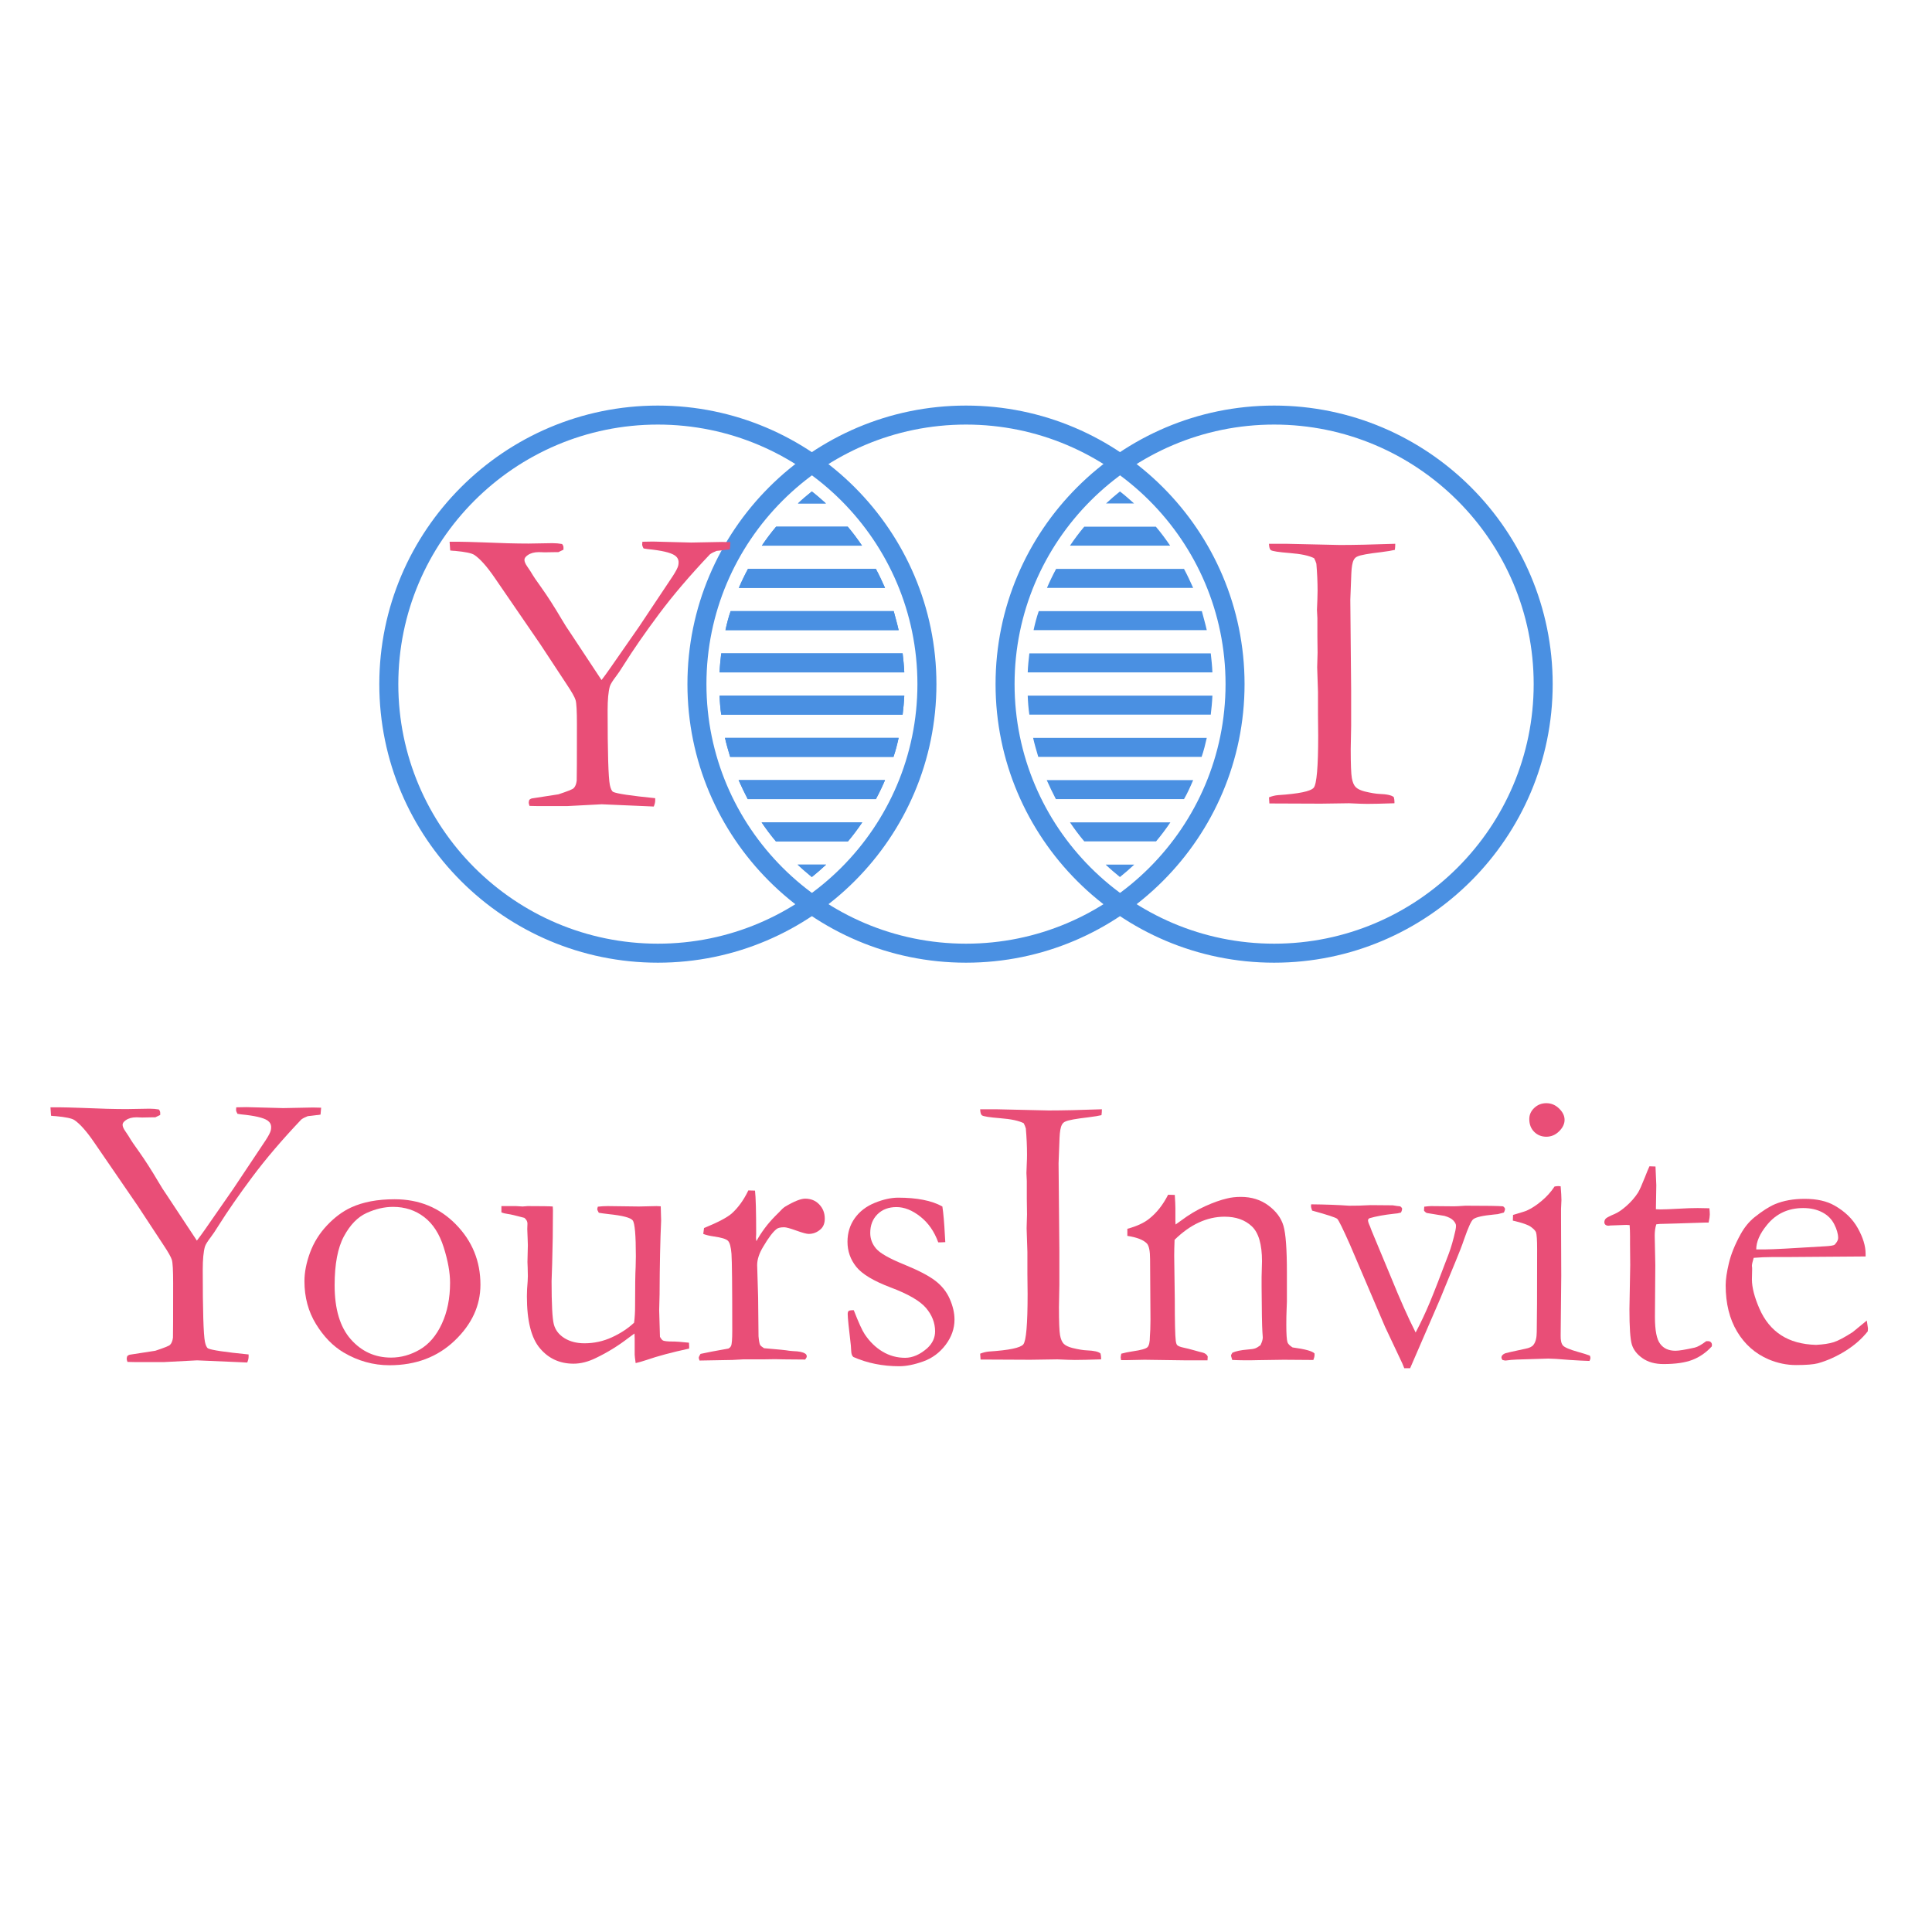
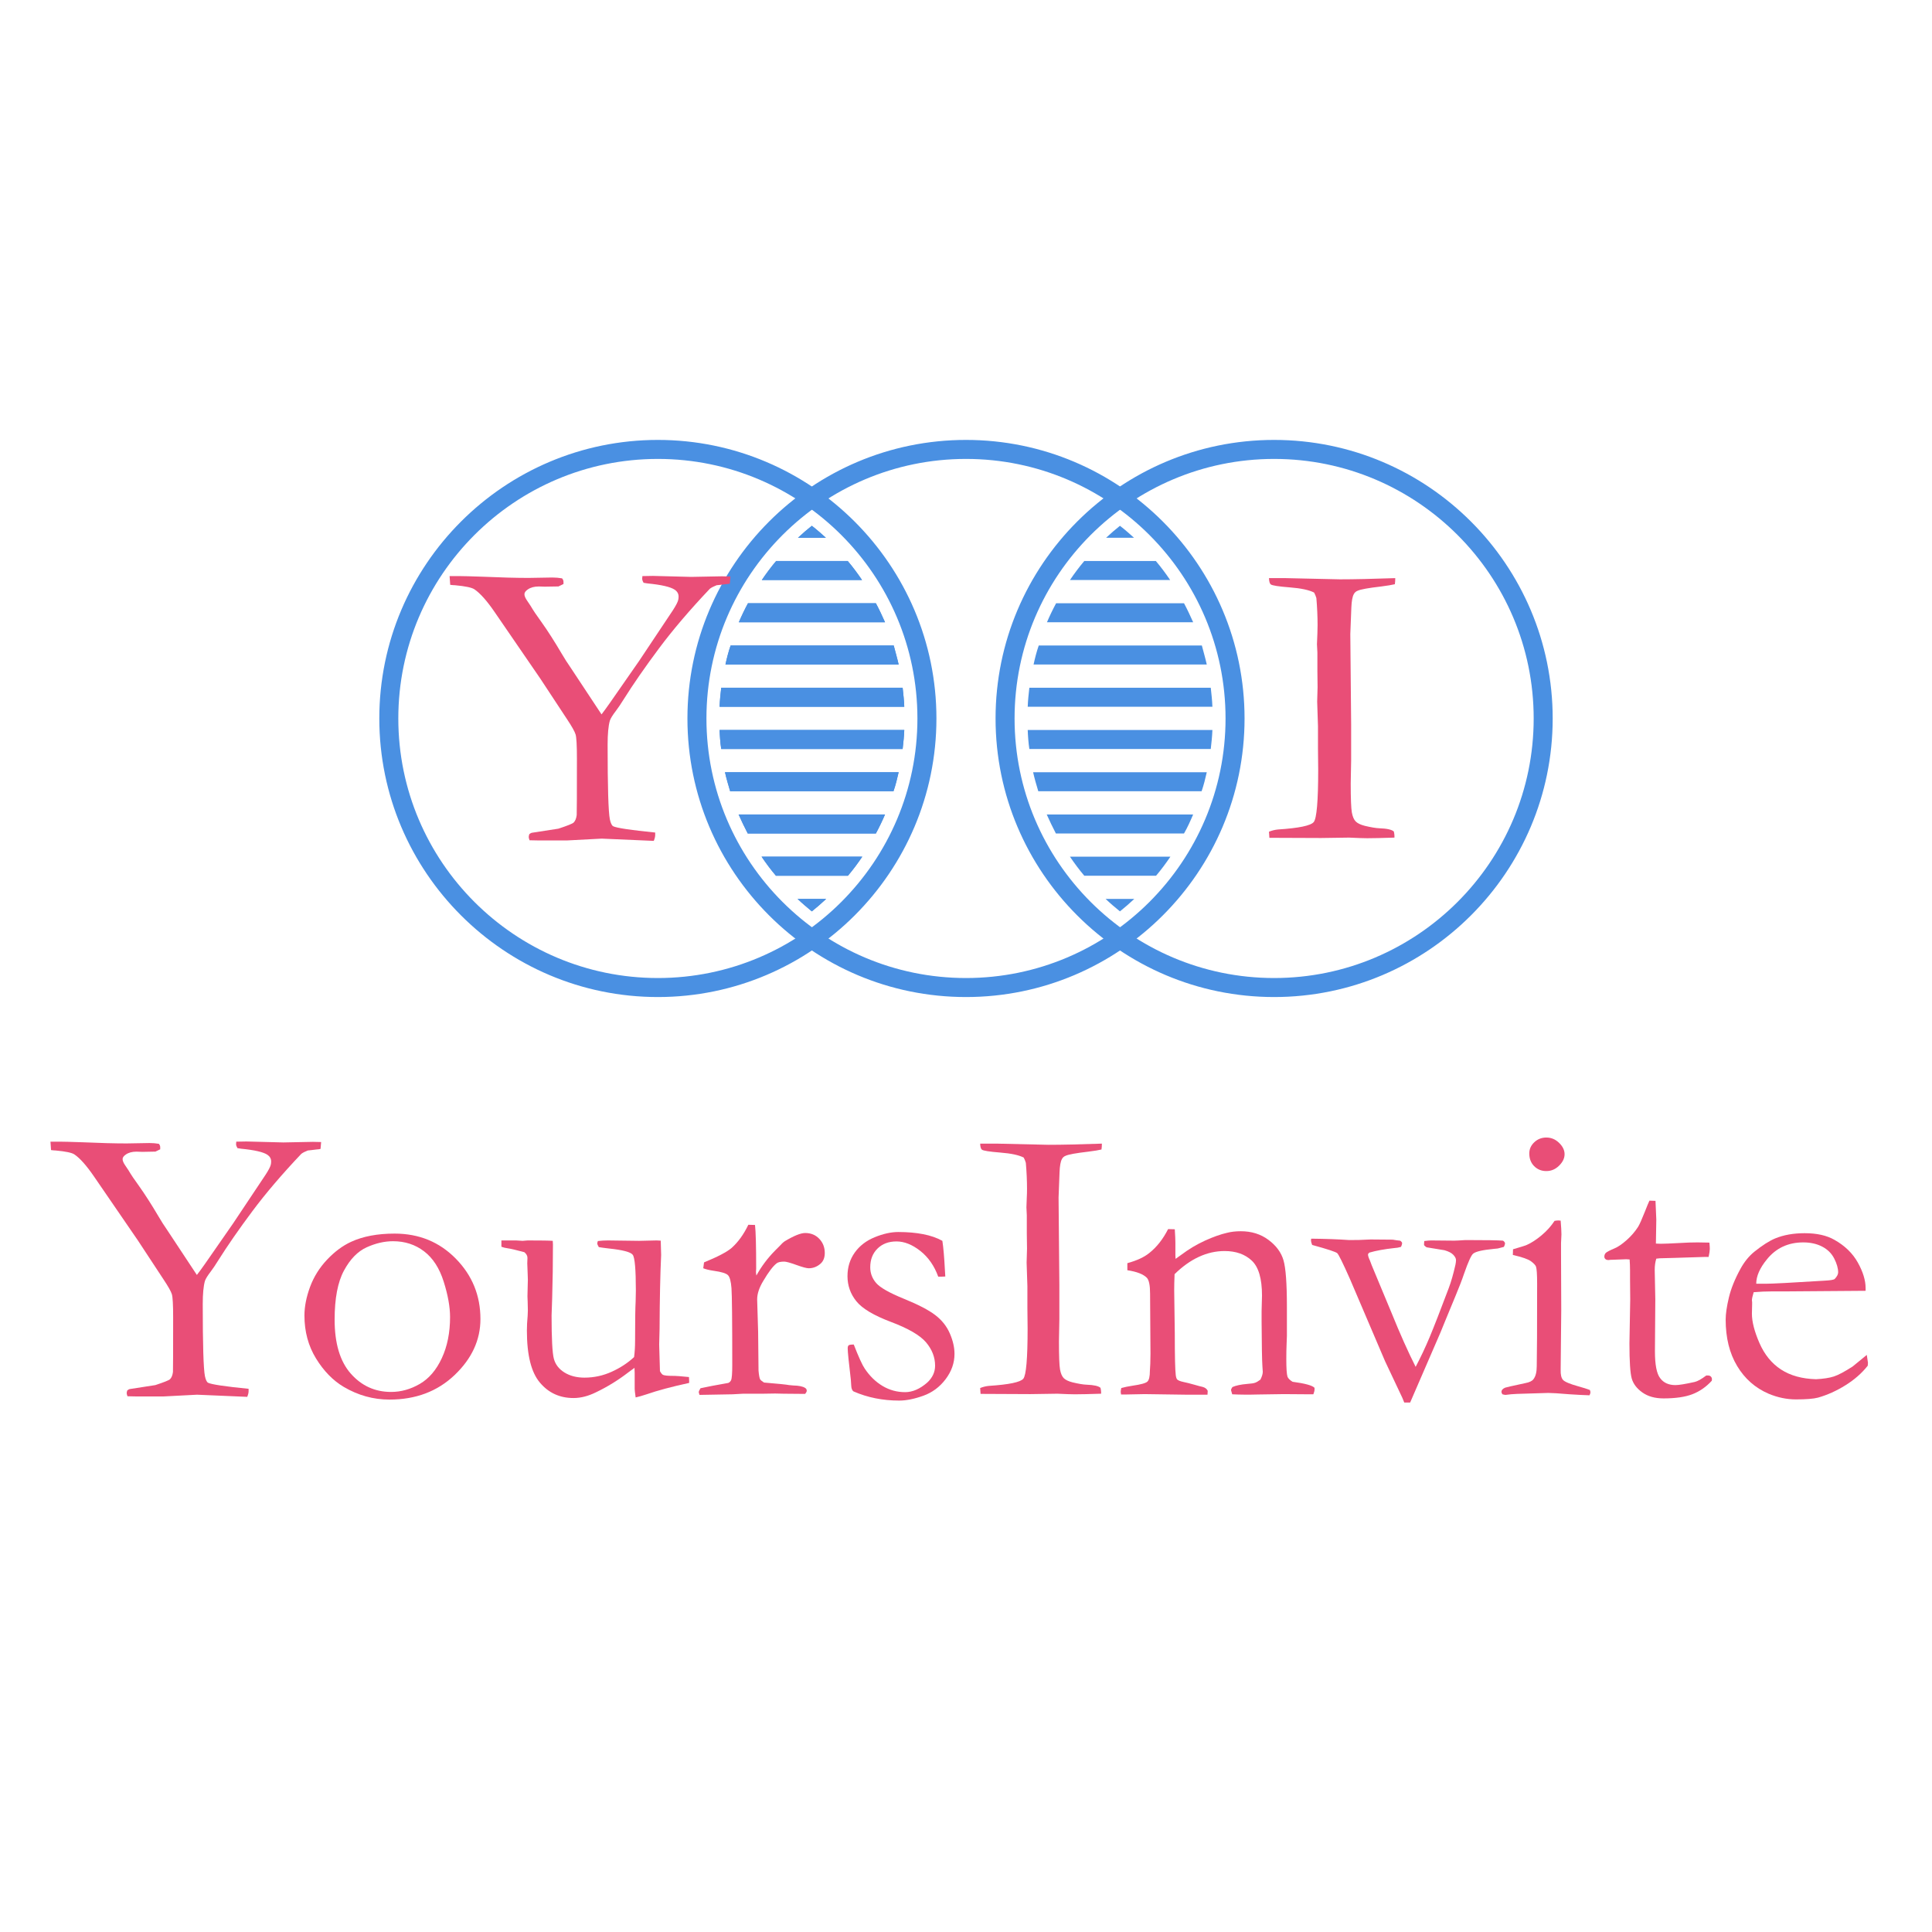
- <svg xmlns="http://www.w3.org/2000/svg" width="1500" zoomAndPan="magnify" viewBox="0 0 1125 1125" height="1500" preserveAspectRatio="xMidYMid meet" version="1.0">
+ <svg xmlns="http://www.w3.org/2000/svg" width="1500" zoomAndPan="magnify" viewBox="0 230 1125 625" height="1500" preserveAspectRatio="xMidYMid meet" version="1.0">
  <defs>
    <g />
    <clipPath id="6a268affbf">
      <rect x="0" width="1068" y="0" height="264" />
    </clipPath>
    <clipPath id="88f04b4e47">
      <path d="M 220 236.164 L 546 236.164 L 546 560.914 L 220 560.914 Z M 220 236.164 " clip-rule="nonzero" />
    </clipPath>
    <clipPath id="bf0db802cf">
      <path d="M 400 236.164 L 725 236.164 L 725 560.914 L 400 560.914 Z M 400 236.164 " clip-rule="nonzero" />
    </clipPath>
    <clipPath id="8ca9c9dba3">
      <path d="M 579 236.164 L 904.75 236.164 L 904.75 560.914 L 579 560.914 Z M 579 236.164 " clip-rule="nonzero" />
    </clipPath>
    <clipPath id="db5e3c3790">
      <rect x="0" width="89" y="0" height="274" />
    </clipPath>
    <clipPath id="5e7daecc7e">
      <path d="M 0.121 54 L 165 54 L 165 209 L 0.121 209 Z M 0.121 54 " clip-rule="nonzero" />
    </clipPath>
    <clipPath id="8f4e99f91e">
      <rect x="0" width="167" y="0" height="274" />
    </clipPath>
  </defs>
  <g transform="matrix(1, 0, 0, 1, 28, 590)">
    <g clip-path="url(#6a268affbf)">
      <g fill="#e94e77" fill-opacity="1">
        <g transform="translate(3.667203, 201.8987)">
          <g>
            <path d="M -2.281 -147.109 L 3.203 -147.109 C 5.172 -147.109 9.504 -146.992 16.203 -146.766 C 26.555 -146.305 35.156 -146.078 42 -146.078 L 55.359 -146.312 C 57.254 -146.312 59.078 -146.16 60.828 -145.859 C 61.359 -145.242 61.625 -144.598 61.625 -143.922 L 61.625 -142.656 L 58.781 -141.297 L 57.516 -141.297 L 51.125 -141.172 L 47.812 -141.297 C 45.227 -141.297 43.141 -140.723 41.547 -139.578 C 40.328 -138.742 39.719 -137.867 39.719 -136.953 C 39.719 -135.961 40.25 -134.707 41.312 -133.188 C 41.695 -132.582 42.305 -131.672 43.141 -130.453 C 44.66 -127.859 46.676 -124.852 49.188 -121.438 C 52.758 -116.414 56.566 -110.477 60.609 -103.625 C 62.203 -100.883 63.875 -98.258 65.625 -95.75 L 82.969 -69.5 C 84.113 -70.945 85.676 -73.078 87.656 -75.891 L 104.078 -99.516 L 123.031 -127.938 C 124.707 -130.52 125.695 -132.422 126 -133.641 C 126.145 -134.254 126.219 -134.898 126.219 -135.578 C 126.219 -137.18 125.5 -138.477 124.062 -139.469 C 121.695 -141.062 116.598 -142.238 108.766 -143 C 108.234 -143.07 107.508 -143.188 106.594 -143.344 C 106.062 -144.258 105.797 -145.02 105.797 -145.625 C 105.797 -146.082 105.832 -146.578 105.906 -147.109 L 111.844 -147.219 L 133.297 -146.656 L 150.531 -147 C 150.988 -147 152.586 -146.961 155.328 -146.891 L 154.984 -142.891 C 154.453 -142.734 153.613 -142.617 152.469 -142.547 L 149.734 -142.203 C 149.273 -142.129 148.551 -142.051 147.562 -141.969 C 145.969 -141.363 144.711 -140.719 143.797 -140.031 C 132.617 -128.238 123.109 -117.094 115.266 -106.594 C 107.43 -96.094 100.812 -86.547 95.406 -77.953 C 93.656 -75.141 92.25 -73.047 91.188 -71.672 C 89.207 -69.086 88.031 -67.188 87.656 -65.969 C 86.812 -63 86.391 -58.508 86.391 -52.5 C 86.391 -28.832 86.812 -14.867 87.656 -10.609 C 88.102 -8.484 88.707 -7.191 89.469 -6.734 C 91.445 -5.742 99.32 -4.566 113.094 -3.203 L 113.094 -1.828 C 113.094 -0.91 112.828 0.191 112.297 1.484 L 83.078 0.234 L 63.562 1.25 L 47.594 1.25 C 46.07 1.25 44.395 1.211 42.562 1.141 C 42.258 0.305 42.109 -0.301 42.109 -0.688 C 42.109 -1.062 42.223 -1.594 42.453 -2.281 C 42.984 -2.738 43.516 -3.004 44.047 -3.078 L 58.781 -5.359 C 63.875 -7.035 66.723 -8.176 67.328 -8.781 C 68.242 -9.695 68.816 -11.109 69.047 -13.016 C 69.117 -14.379 69.156 -24.953 69.156 -44.734 C 69.156 -52.117 68.906 -56.629 68.406 -58.266 C 67.914 -59.898 66.301 -62.77 63.562 -66.875 L 48.625 -89.594 L 23.172 -126.688 C 18.754 -133.156 14.91 -137.488 11.641 -139.688 C 10.191 -140.676 6.578 -141.438 0.797 -141.969 C 0.191 -141.969 -0.719 -142.047 -1.938 -142.203 Z M -2.281 -147.109 " />
          </g>
        </g>
      </g>
      <g fill="#e94e77" fill-opacity="1">
        <g transform="translate(140.9478, 201.8987)">
          <g>
            <path d="M 8.328 -45.875 C 8.328 -51.051 9.41 -56.586 11.578 -62.484 C 13.754 -68.379 17.047 -73.664 21.453 -78.344 C 25.867 -83.031 30.551 -86.516 35.5 -88.797 C 42.414 -91.984 50.859 -93.578 60.828 -93.578 C 75.055 -93.578 86.941 -88.707 96.484 -78.969 C 106.035 -69.238 110.812 -57.523 110.812 -43.828 C 110.812 -31.648 105.805 -20.785 95.797 -11.234 C 85.797 -1.691 73.148 3.078 57.859 3.078 C 48.43 3.078 39.531 0.602 31.156 -4.344 C 24.914 -8.062 19.551 -13.57 15.062 -20.875 C 10.57 -28.188 8.328 -36.52 8.328 -45.875 Z M 58.781 -1.375 C 64.562 -1.375 70.133 -2.93 75.5 -6.047 C 80.863 -9.172 85.141 -14.176 88.328 -21.062 C 91.523 -27.945 93.125 -35.914 93.125 -44.969 C 93.125 -50.906 91.883 -57.789 89.406 -65.625 C 86.938 -73.457 83.133 -79.332 78 -83.25 C 72.863 -87.176 66.836 -89.141 59.922 -89.141 C 54.898 -89.141 49.781 -87.957 44.562 -85.594 C 39.352 -83.238 34.941 -78.711 31.328 -72.016 C 27.711 -65.316 25.906 -55.805 25.906 -43.484 C 25.906 -29.641 29.039 -19.16 35.312 -12.047 C 41.594 -4.93 49.414 -1.375 58.781 -1.375 Z M 58.781 -1.375 " />
          </g>
        </g>
      </g>
      <g fill="#e94e77" fill-opacity="1">
        <g transform="translate(260.1992, 201.8987)">
          <g>
            <path d="M 3.766 -89.594 L 12.328 -89.594 L 16.094 -89.359 L 19.062 -89.594 C 26.895 -89.594 31.766 -89.516 33.672 -89.359 L 33.781 -87.188 C 33.781 -76.469 33.629 -66.082 33.328 -56.031 C 33.098 -50.102 32.984 -46.719 32.984 -45.875 C 32.984 -32.488 33.422 -24.117 34.297 -20.766 C 35.172 -17.422 37.223 -14.738 40.453 -12.719 C 43.691 -10.707 47.594 -9.703 52.156 -9.703 C 57.707 -9.703 63.016 -10.859 68.078 -13.172 C 73.141 -15.492 77.457 -18.332 81.031 -21.688 C 81.414 -24.57 81.609 -27.766 81.609 -31.266 C 81.609 -42.609 81.719 -50.254 81.938 -54.203 C 82.02 -56.566 82.062 -58.625 82.062 -60.375 C 82.062 -72.695 81.453 -79.656 80.234 -81.25 C 79.016 -82.852 74.375 -84.07 66.312 -84.906 C 63.645 -85.219 61.703 -85.484 60.484 -85.703 C 59.879 -86.691 59.578 -87.457 59.578 -88 L 59.922 -89.25 C 61.898 -89.477 63.836 -89.594 65.734 -89.594 L 83.891 -89.359 C 90.348 -89.516 93.77 -89.594 94.156 -89.594 C 94.988 -89.594 95.785 -89.551 96.547 -89.469 L 96.781 -81.141 C 96.25 -69.578 95.945 -55.273 95.875 -38.234 L 95.641 -28.984 L 96.094 -13.469 C 96.781 -12.25 97.391 -11.523 97.922 -11.297 C 98.836 -10.922 100.703 -10.734 103.516 -10.734 L 104.547 -10.734 C 105.535 -10.734 108.348 -10.504 112.984 -10.047 C 113.055 -9.055 113.094 -8.332 113.094 -7.875 L 113.094 -6.625 C 102.906 -4.414 94.648 -2.207 88.328 0 C 85.816 0.832 83.688 1.441 81.938 1.828 C 81.562 -0.836 81.375 -2.473 81.375 -3.078 L 81.375 -12.328 C 81.375 -12.703 81.336 -13.727 81.266 -15.406 C 80.273 -14.719 79.129 -13.879 77.828 -12.891 C 71.816 -8.254 65.469 -4.336 58.781 -1.141 C 54.289 1.066 49.953 2.172 45.766 2.172 C 37.773 2.172 31.27 -0.797 26.25 -6.734 C 21.156 -12.672 18.609 -22.789 18.609 -37.094 C 18.609 -37.852 18.645 -39.223 18.719 -41.203 C 19.02 -44.848 19.172 -47.395 19.172 -48.844 C 19.172 -49.375 19.133 -51.051 19.062 -53.875 C 18.977 -55.082 18.938 -56.145 18.938 -57.062 C 18.938 -57.75 18.973 -59.289 19.047 -61.688 C 19.129 -64.082 19.172 -65.773 19.172 -66.766 C 19.172 -68.055 19.133 -69.195 19.062 -70.188 L 18.828 -76.234 L 18.938 -79.438 C 18.938 -80.656 18.332 -81.758 17.125 -82.75 C 12.32 -84.039 9.18 -84.781 7.703 -84.969 C 6.223 -85.156 4.91 -85.477 3.766 -85.938 Z M 3.766 -89.594 " />
          </g>
        </g>
      </g>
      <g fill="#e94e77" fill-opacity="1">
        <g transform="translate(374.6577, 201.8987)">
          <g>
            <path d="M 4.672 0.344 L 4.219 -1.141 C 4.219 -1.672 4.562 -2.469 5.25 -3.531 L 11.984 -4.906 L 21.453 -6.625 C 22.211 -7 22.742 -7.531 23.047 -8.219 C 23.504 -9.207 23.734 -12.133 23.734 -17 C 23.734 -42.875 23.582 -57.805 23.281 -61.797 C 22.977 -65.797 22.289 -68.328 21.219 -69.391 C 20.156 -70.453 17.422 -71.289 13.016 -71.906 C 10.422 -72.281 8.363 -72.773 6.844 -73.391 L 7.297 -76.812 C 15.285 -80.082 20.648 -82.895 23.391 -85.25 C 27.203 -88.676 30.438 -93.164 33.094 -98.719 L 36.984 -98.609 C 37.43 -94.805 37.656 -86.359 37.656 -73.266 L 37.547 -71.328 C 37.547 -70.867 37.625 -70.145 37.781 -69.156 C 40.664 -74.406 44.281 -79.238 48.625 -83.656 L 51.25 -86.281 C 52.312 -87.5 53.336 -88.453 54.328 -89.141 C 59.648 -92.328 63.602 -93.922 66.188 -93.922 C 69.539 -93.922 72.281 -92.797 74.406 -90.547 C 76.539 -88.305 77.609 -85.551 77.609 -82.281 C 77.609 -79.695 76.848 -77.68 75.328 -76.234 C 73.273 -74.336 70.914 -73.391 68.25 -73.391 C 67.031 -73.391 64.629 -74.035 61.047 -75.328 C 57.473 -76.617 55.117 -77.266 53.984 -77.266 C 51.848 -77.266 50.363 -76.922 49.531 -76.234 C 47.406 -74.566 44.816 -71.145 41.766 -65.969 C 39.41 -62.082 38.234 -58.504 38.234 -55.234 L 38.797 -36.406 L 39.031 -13.812 C 39.258 -11.219 39.562 -9.539 39.938 -8.781 C 40.25 -8.25 41.016 -7.602 42.234 -6.844 C 50.441 -6.164 55.305 -5.672 56.828 -5.359 C 57.898 -5.285 58.703 -5.211 59.234 -5.141 C 62.504 -5.055 64.785 -4.598 66.078 -3.766 C 66.766 -3.391 67.109 -2.816 67.109 -2.047 C 67.109 -1.598 66.801 -0.992 66.188 -0.234 L 53.531 -0.344 L 48.734 -0.453 L 41.766 -0.344 L 30.125 -0.344 L 23.859 0 Z M 4.672 0.344 " />
          </g>
        </g>
      </g>
      <g fill="#e94e77" fill-opacity="1">
        <g transform="translate(452.5991, 201.8987)">
          <g>
            <path d="M 16.547 -28.984 C 19.359 -21.754 21.488 -17.078 22.938 -14.953 C 25.832 -10.617 29.297 -7.25 33.328 -4.844 C 37.359 -2.445 41.734 -1.25 46.453 -1.25 C 50.785 -1.25 55.082 -3.113 59.344 -6.844 C 62.383 -9.664 63.906 -12.938 63.906 -16.656 C 63.906 -21.602 62.117 -26.172 58.547 -30.359 C 54.973 -34.461 48.18 -38.395 38.172 -42.156 C 28.172 -45.926 21.457 -49.941 18.031 -54.203 C 14.602 -58.473 12.891 -63.344 12.891 -68.812 C 12.891 -73.988 14.297 -78.555 17.109 -82.516 C 19.93 -86.473 23.812 -89.457 28.75 -91.469 C 33.695 -93.488 38.266 -94.5 42.453 -94.5 C 47.859 -94.5 52.707 -94.078 57 -93.234 C 61.301 -92.398 65.016 -91.109 68.141 -89.359 C 68.742 -85.484 69.238 -79.781 69.625 -72.25 L 69.844 -68.594 C 68.852 -68.52 68.016 -68.484 67.328 -68.484 L 65.734 -68.484 C 63.453 -74.797 59.973 -79.797 55.297 -83.484 C 50.617 -87.172 45.992 -89.016 41.422 -89.016 C 36.859 -89.016 33.172 -87.625 30.359 -84.844 C 27.547 -82.07 26.141 -78.441 26.141 -73.953 C 26.141 -70.523 27.281 -67.484 29.562 -64.828 C 31.844 -62.16 37.188 -59.113 45.594 -55.688 C 54 -52.27 60.125 -49.094 63.969 -46.156 C 67.812 -43.227 70.645 -39.672 72.469 -35.484 C 74.289 -31.305 75.203 -27.316 75.203 -23.516 C 75.203 -18.266 73.473 -13.352 70.016 -8.781 C 66.555 -4.219 62.219 -1.004 57 0.859 C 51.789 2.723 47.133 3.656 43.031 3.656 C 33.363 3.656 24.461 1.863 16.328 -1.719 C 15.555 -2.32 15.133 -3.461 15.062 -5.141 C 15.062 -5.816 14.988 -6.922 14.844 -8.453 C 13.625 -18.723 13.016 -24.805 13.016 -26.703 C 13.016 -27.617 13.203 -28.227 13.578 -28.531 C 13.961 -28.832 14.953 -28.984 16.547 -28.984 Z M 16.547 -28.984 " />
          </g>
        </g>
      </g>
      <g fill="#e94e77" fill-opacity="1">
        <g transform="translate(537.8439, 201.8987)">
          <g>
            <path d="M 4.906 -3.656 C 6.582 -4.332 8.297 -4.75 10.047 -4.906 C 21.68 -5.664 28.336 -7.051 30.016 -9.062 C 31.691 -11.082 32.531 -20.844 32.531 -38.344 L 32.406 -50.328 L 32.406 -62.891 L 31.953 -76.688 L 32.188 -84.797 L 32.062 -93.703 L 32.062 -104.203 L 31.844 -108.875 L 32.062 -114.812 C 32.145 -116.188 32.188 -117.785 32.188 -119.609 C 32.188 -124.398 31.957 -129.457 31.5 -134.781 C 31.195 -135.852 30.781 -136.879 30.25 -137.859 C 27.426 -139.305 22.875 -140.273 16.594 -140.766 C 10.32 -141.266 6.77 -141.82 5.938 -142.438 C 5.32 -142.883 4.977 -144.062 4.906 -145.969 L 14.5 -145.969 L 44.734 -145.281 C 52.492 -145.281 62.844 -145.508 75.781 -145.969 C 75.781 -144.75 75.703 -143.609 75.547 -142.547 C 74.023 -142.16 71.477 -141.742 67.906 -141.297 C 60.676 -140.453 56.266 -139.648 54.672 -138.891 C 53.68 -138.516 52.957 -137.867 52.5 -136.953 C 51.738 -135.586 51.281 -133.039 51.125 -129.312 L 50.562 -114.578 L 51.016 -63.797 L 51.016 -43.719 C 50.859 -37.395 50.781 -33.094 50.781 -30.812 C 50.781 -22.289 50.988 -16.848 51.406 -14.484 C 51.832 -12.129 52.555 -10.438 53.578 -9.406 C 54.609 -8.383 56.301 -7.57 58.656 -6.969 C 62.156 -6.125 64.895 -5.664 66.875 -5.594 C 71.133 -5.438 73.836 -4.828 74.984 -3.766 C 75.211 -2.773 75.328 -1.938 75.328 -1.25 L 75.328 -0.344 C 68.398 -0.113 63.301 0 60.031 0 C 58.125 0 54.738 -0.113 49.875 -0.344 L 34.125 -0.109 L 7.297 -0.234 L 5.141 -0.234 Z M 4.906 -3.656 " />
          </g>
        </g>
      </g>
      <g fill="#e94e77" fill-opacity="1">
        <g transform="translate(620.5781, 201.8987)">
          <g>
            <path d="M 4.344 -3.656 C 6.238 -4.188 8.441 -4.641 10.953 -5.016 C 15.742 -5.703 18.613 -6.5 19.562 -7.406 C 20.52 -8.32 21 -10.422 21 -13.703 L 21.234 -17.797 C 21.305 -19.328 21.344 -21.27 21.344 -23.625 L 21.109 -58.656 C 21.109 -63.375 20.5 -66.422 19.281 -67.797 C 17.227 -69.922 13.426 -71.406 7.875 -72.25 L 7.875 -76.359 C 13.426 -77.879 17.688 -79.852 20.656 -82.281 C 24.988 -85.707 28.641 -90.348 31.609 -96.203 L 35.5 -96.094 C 35.727 -92.52 35.844 -89.973 35.844 -88.453 L 35.844 -80.922 L 35.953 -78.859 C 36.859 -79.473 37.922 -80.234 39.141 -81.141 C 43.711 -84.566 48.395 -87.363 53.188 -89.531 C 57.977 -91.695 62.238 -93.203 65.969 -94.047 C 68.32 -94.648 70.984 -94.953 73.953 -94.953 C 80.191 -94.953 85.555 -93.273 90.047 -89.922 C 94.535 -86.578 97.445 -82.641 98.781 -78.109 C 100.113 -73.586 100.781 -64.594 100.781 -51.125 L 100.781 -33.891 C 100.781 -33.441 100.723 -31.922 100.609 -29.328 C 100.492 -26.742 100.438 -23.773 100.438 -20.422 C 100.438 -15.098 100.664 -11.711 101.125 -10.266 C 101.5 -9.273 102.484 -8.285 104.078 -7.297 C 111.391 -6.316 115.656 -5.141 116.875 -3.766 L 116.875 -2.859 C 116.875 -2.098 116.645 -1.145 116.188 0 L 114.016 0 L 98.953 -0.109 L 84.109 0.109 C 78.629 0.266 73.57 0.227 68.938 0 L 68.25 -2.391 C 68.25 -2.848 68.516 -3.457 69.047 -4.219 C 71.098 -5.133 73.988 -5.742 77.719 -6.047 C 79.926 -6.203 81.445 -6.43 82.281 -6.734 C 83.125 -7.035 84.156 -7.645 85.375 -8.562 C 86.281 -10.383 86.734 -11.906 86.734 -13.125 C 86.734 -13.656 86.66 -14.723 86.516 -16.328 C 86.285 -19.816 86.129 -28.523 86.047 -42.453 L 86.047 -48.391 L 86.281 -57.516 C 86.281 -67.336 84.301 -74.109 80.344 -77.828 C 76.383 -81.555 71.098 -83.422 64.484 -83.422 C 59.379 -83.422 54.395 -82.297 49.531 -80.047 C 44.664 -77.805 39.945 -74.441 35.375 -69.953 C 35.227 -66.305 35.156 -63.191 35.156 -60.609 L 35.5 -35.375 C 35.5 -22.219 35.688 -14.156 36.062 -11.188 C 36.219 -9.969 36.484 -9.129 36.859 -8.672 C 37.473 -8.066 38.691 -7.57 40.516 -7.188 C 42.336 -6.812 44.445 -6.281 46.844 -5.594 C 49.238 -4.906 50.816 -4.488 51.578 -4.344 C 53.109 -3.957 54.141 -3.191 54.672 -2.047 L 54.547 0.234 L 42.562 0.234 L 17.922 -0.109 C 12.211 0.035 8.598 0.109 7.078 0.109 L 4.219 0.109 L 4 -1.375 C 4 -1.906 4.113 -2.664 4.344 -3.656 Z M 4.344 -3.656 " />
          </g>
        </g>
      </g>
      <g fill="#e94e77" fill-opacity="1">
        <g transform="translate(736.7483, 201.8987)">
          <g>
            <path d="M -1.25 -90.625 C 7.188 -90.539 14.566 -90.27 20.891 -89.812 C 25.379 -89.812 28.648 -89.891 30.703 -90.047 C 32.148 -90.117 33.062 -90.156 33.438 -90.156 L 46.219 -90.047 C 47.969 -89.742 49.375 -89.551 50.438 -89.469 C 50.895 -89.32 51.316 -88.906 51.703 -88.219 C 51.703 -87.457 51.473 -86.66 51.016 -85.828 C 49.723 -85.441 48.391 -85.211 47.016 -85.141 C 41.316 -84.523 36.523 -83.648 32.641 -82.516 C 32.109 -82.129 31.844 -81.75 31.844 -81.375 C 31.844 -80.613 32.223 -79.43 32.984 -77.828 C 33.141 -77.453 33.484 -76.539 34.016 -75.094 L 45.422 -47.703 C 50.516 -35.148 55.234 -24.578 59.578 -15.984 C 62.547 -21.609 65.285 -27.426 67.797 -33.438 C 70.305 -39.445 73.992 -48.922 78.859 -61.859 C 80.234 -65.504 81.531 -70.031 82.75 -75.438 C 82.969 -76.5 83.078 -77.41 83.078 -78.172 C 83.078 -79.086 82.562 -80.098 81.531 -81.203 C 80.508 -82.305 78.785 -83.203 76.359 -83.891 C 75.816 -83.961 72.352 -84.531 65.969 -85.594 C 65.438 -85.895 64.941 -86.312 64.484 -86.844 L 64.484 -87.766 C 64.484 -88.141 64.52 -88.633 64.594 -89.25 C 66.414 -89.477 67.75 -89.594 68.594 -89.594 L 82.062 -89.469 C 82.969 -89.469 85.133 -89.582 88.562 -89.812 C 100.656 -89.812 107.922 -89.695 110.359 -89.469 C 110.816 -89.32 111.238 -88.867 111.625 -88.109 C 111.625 -87.422 111.395 -86.66 110.938 -85.828 L 107.391 -84.906 C 106.484 -84.832 105.758 -84.758 105.219 -84.688 C 98.676 -84.07 94.645 -83.156 93.125 -81.938 C 91.988 -81.102 90.203 -77.188 87.766 -70.188 C 86.617 -66.758 84.945 -62.422 82.75 -57.172 L 76.812 -42.797 C 75.969 -40.742 75.051 -38.5 74.062 -36.062 L 56.375 4.797 L 52.953 4.797 C 52.266 2.961 51.426 1.062 50.438 -0.906 L 41.766 -19.281 L 21.344 -67.109 C 17.227 -76.391 14.754 -81.41 13.922 -82.172 C 13.086 -82.93 8.219 -84.531 -0.688 -86.969 C -1.145 -88.188 -1.375 -89.062 -1.375 -89.594 Z M -1.25 -90.625 " />
          </g>
        </g>
      </g>
      <g fill="#e94e77" fill-opacity="1">
        <g transform="translate(846.2997, 201.8987)">
          <g>
            <path d="M 16.203 -140.266 C 16.203 -142.773 17.172 -144.941 19.109 -146.766 C 21.055 -148.598 23.398 -149.516 26.141 -149.516 C 28.953 -149.516 31.422 -148.484 33.547 -146.422 C 35.68 -144.367 36.75 -142.164 36.75 -139.812 C 36.75 -137.445 35.68 -135.219 33.547 -133.125 C 31.422 -131.031 28.953 -129.984 26.141 -129.984 C 23.316 -129.984 20.953 -130.938 19.047 -132.844 C 17.148 -134.75 16.203 -137.223 16.203 -140.266 Z M 6.625 -81.141 L 6.734 -84.453 C 11.68 -85.898 14.344 -86.738 14.719 -86.969 C 17.457 -88.188 20.328 -90.051 23.328 -92.562 C 26.336 -95.07 28.867 -97.883 30.922 -101 C 31.836 -101.156 32.562 -101.234 33.094 -101.234 L 34.469 -101.125 C 34.77 -97.469 34.922 -94.801 34.922 -93.125 C 34.922 -92.75 34.844 -91.039 34.688 -88 L 34.688 -81.938 L 34.812 -49.078 L 34.469 -14.266 C 34.395 -11.453 34.848 -9.492 35.828 -8.391 C 36.816 -7.285 39.75 -6.047 44.625 -4.672 C 47.664 -3.836 49.945 -3.117 51.469 -2.516 C 51.695 -1.984 51.812 -1.523 51.812 -1.141 C 51.812 -0.68 51.625 -0.109 51.25 0.578 C 48.281 0.492 44.473 0.301 39.828 0 C 33.516 -0.531 29.332 -0.797 27.281 -0.797 C 26.289 -0.797 20.203 -0.609 9.016 -0.234 C 6.734 -0.148 4.523 0.039 2.391 0.344 C 2.016 0.344 1.41 0.227 0.578 0 C 0.191 -0.531 0 -0.988 0 -1.375 C 0 -2.438 0.723 -3.27 2.172 -3.875 C 2.473 -4.031 6.352 -4.906 13.812 -6.5 C 16.25 -6.957 17.848 -7.719 18.609 -8.781 C 19.898 -10.383 20.547 -12.938 20.547 -16.438 C 20.691 -22.289 20.766 -38.344 20.766 -64.594 C 20.766 -69.844 20.539 -73.113 20.094 -74.406 C 19.707 -75.32 18.695 -76.367 17.062 -77.547 C 15.426 -78.723 11.945 -79.922 6.625 -81.141 Z M 6.625 -81.141 " />
          </g>
        </g>
      </g>
      <g fill="#e94e77" fill-opacity="1">
        <g transform="translate(899.8203, 201.8987)">
          <g>
            <path d="M 32.641 -112.766 L 36.172 -112.641 L 36.641 -101.797 L 36.406 -87.766 C 37.852 -87.691 38.766 -87.656 39.141 -87.656 C 41.117 -87.656 44.883 -87.805 50.438 -88.109 C 54.02 -88.336 57.445 -88.453 60.719 -88.453 C 62.238 -88.453 64.52 -88.41 67.562 -88.328 C 67.719 -86.805 67.797 -85.594 67.797 -84.688 C 67.797 -83.695 67.566 -82.133 67.109 -80 L 65.172 -80 L 47.484 -79.438 L 38.688 -79.203 L 36.641 -78.984 C 36.023 -77.078 35.719 -74.867 35.719 -72.359 L 36.062 -55.234 L 35.844 -25.109 C 35.844 -17.191 36.867 -11.941 38.922 -9.359 C 40.898 -6.691 43.863 -5.359 47.812 -5.359 C 49.789 -5.359 53.52 -5.969 59 -7.188 C 60.676 -7.57 62.922 -8.828 65.734 -10.953 L 66.766 -10.953 C 67.453 -10.953 68.004 -10.742 68.422 -10.328 C 68.836 -9.91 69.047 -9.359 69.047 -8.672 L 68.938 -7.875 C 65.664 -4.301 61.914 -1.695 57.688 -0.062 C 53.469 1.57 47.859 2.391 40.859 2.391 C 35.91 2.391 31.816 1.25 28.578 -1.031 C 25.348 -3.312 23.273 -6.008 22.359 -9.125 C 21.453 -12.25 21 -19.062 21 -29.562 L 21.453 -55.234 L 21.344 -67.562 L 21.344 -72.125 C 21.344 -74.258 21.266 -76.391 21.109 -78.516 L 19.172 -78.641 L 9.812 -78.297 L 8.906 -78.172 C 8.062 -78.172 7.43 -78.359 7.016 -78.734 C 6.598 -79.117 6.391 -79.582 6.391 -80.125 C 6.391 -81.031 6.676 -81.77 7.25 -82.344 C 7.82 -82.914 9.551 -83.812 12.438 -85.031 C 14.414 -85.863 16.719 -87.441 19.344 -89.766 C 21.969 -92.086 24.191 -94.656 26.016 -97.469 C 26.93 -98.988 28.227 -101.879 29.906 -106.141 C 31.125 -109.254 32.035 -111.461 32.641 -112.766 Z M 32.641 -112.766 " />
          </g>
        </g>
      </g>
      <g fill="#e94e77" fill-opacity="1">
        <g transform="translate(967.9476, 201.8987)">
          <g>
            <path d="M 90.391 -60.266 L 44.625 -59.922 L 35.953 -59.922 C 32.453 -59.922 28.875 -59.766 25.219 -59.453 C 24.531 -57.172 24.188 -55.613 24.188 -54.781 L 24.312 -53.641 L 24.312 -52.5 L 24.188 -46.906 C 24.188 -42.258 25.648 -36.57 28.578 -29.844 C 31.516 -23.113 35.703 -17.977 41.141 -14.438 C 46.578 -10.895 53.367 -9.008 61.516 -8.781 C 65.848 -9.008 69.305 -9.539 71.891 -10.375 C 74.484 -11.219 78.141 -13.16 82.859 -16.203 L 91.078 -22.938 L 91.766 -18.375 C 91.766 -17.844 91.723 -17.27 91.641 -16.656 C 88.223 -12.32 83.891 -8.52 78.641 -5.25 C 73.391 -1.977 68.062 0.414 62.656 1.938 C 60.07 2.625 55.812 2.969 49.875 2.969 C 44.469 2.969 39.141 1.863 33.891 -0.344 C 26.129 -3.688 20.023 -9.066 15.578 -16.484 C 11.129 -23.91 8.906 -32.91 8.906 -43.484 C 8.906 -46.828 9.531 -51.125 10.781 -56.375 C 12.039 -61.625 14.305 -67.219 17.578 -73.156 C 19.785 -77.188 22.484 -80.492 25.672 -83.078 C 30.242 -86.734 34.238 -89.285 37.656 -90.734 C 42.602 -92.785 48.348 -93.812 54.891 -93.812 C 61.973 -93.812 67.758 -92.52 72.25 -89.938 C 78.332 -86.508 82.875 -82.094 85.875 -76.688 C 88.883 -71.289 90.391 -66.348 90.391 -61.859 Z M 26.703 -64.375 L 32.062 -64.375 C 35.945 -64.375 47.516 -64.977 66.766 -66.188 C 69.805 -66.344 71.672 -66.648 72.359 -67.109 C 73.723 -68.555 74.406 -69.848 74.406 -70.984 C 74.406 -73.348 73.645 -76.031 72.125 -79.031 C 70.602 -82.039 68.266 -84.363 65.109 -86 C 61.953 -87.633 58.281 -88.453 54.094 -88.453 C 45.27 -88.453 38.195 -85.141 32.875 -78.516 C 28.758 -73.492 26.703 -68.781 26.703 -64.375 Z M 26.703 -64.375 " />
          </g>
        </g>
      </g>
    </g>
  </g>
  <g clip-path="url(#88f04b4e47)">
    <path fill="#4a90e2" d="M 383.074 560.574 C 293.703 560.574 220.871 487.875 220.871 398.367 C 220.871 308.859 293.703 236.164 383.074 236.164 C 472.445 236.164 545.281 308.996 545.281 398.367 C 545.281 487.738 472.582 560.574 383.074 560.574 Z M 383.074 247.23 C 299.719 247.23 231.938 315.012 231.938 398.367 C 231.938 481.727 299.719 549.504 383.074 549.504 C 466.434 549.504 534.211 481.727 534.211 398.367 C 534.211 315.012 466.434 247.23 383.074 247.23 Z M 383.074 247.23 " fill-opacity="1" fill-rule="nonzero" />
  </g>
  <g clip-path="url(#bf0db802cf)">
    <path fill="#4a90e2" d="M 562.496 560.574 C 472.992 560.574 400.293 487.875 400.293 398.367 C 400.293 308.859 472.992 236.164 562.496 236.164 C 652.004 236.164 724.703 308.996 724.703 398.367 C 724.703 487.738 652.004 560.574 562.496 560.574 Z M 562.496 247.23 C 479.141 247.23 411.359 315.012 411.359 398.367 C 411.359 481.727 479.141 549.504 562.496 549.504 C 645.855 549.504 713.633 481.727 713.633 398.367 C 713.633 315.012 645.855 247.23 562.496 247.23 Z M 562.496 247.23 " fill-opacity="1" fill-rule="nonzero" />
  </g>
  <g clip-path="url(#8ca9c9dba3)">
    <path fill="#4a90e2" d="M 741.922 560.574 C 652.414 560.574 579.715 487.875 579.715 398.367 C 579.715 308.859 652.414 236.164 741.922 236.164 C 831.426 236.164 904.125 308.996 904.125 398.367 C 904.125 487.738 831.426 560.574 741.922 560.574 Z M 741.922 247.23 C 658.562 247.23 590.785 315.012 590.785 398.367 C 590.785 481.727 658.562 549.504 741.922 549.504 C 825.277 549.504 893.059 481.727 893.059 398.367 C 893.059 315.012 825.277 247.23 741.922 247.23 Z M 741.922 247.23 " fill-opacity="1" fill-rule="nonzero" />
  </g>
  <path fill="#4a90e2" d="M 660.34 293.145 L 644.078 293.145 C 646.676 290.688 649.406 288.363 652.141 286.176 C 655.012 288.363 657.742 290.824 660.34 293.145 Z M 660.34 293.145 " fill-opacity="1" fill-rule="nonzero" />
  <path fill="#4a90e2" d="M 681.383 317.742 L 623.035 317.742 C 625.629 313.918 628.363 310.227 631.371 306.676 L 673.047 306.676 C 676.055 310.227 678.789 313.918 681.383 317.742 Z M 681.383 317.742 " fill-opacity="1" fill-rule="nonzero" />
  <path fill="#4a90e2" d="M 694.777 342.34 L 609.641 342.34 C 611.281 338.516 613.059 334.824 614.973 331.273 L 689.445 331.273 C 691.359 334.824 693.137 338.652 694.777 342.34 Z M 694.777 342.34 " fill-opacity="1" fill-rule="nonzero" />
  <path fill="#4a90e2" d="M 702.703 366.938 L 601.852 366.938 C 602.672 363.113 603.629 359.422 604.859 355.871 L 699.832 355.871 C 700.789 359.559 701.883 363.25 702.703 366.938 Z M 702.703 366.938 " fill-opacity="1" fill-rule="nonzero" />
  <path fill="#4a90e2" d="M 705.98 391.535 L 598.438 391.535 C 598.574 387.844 598.984 384.02 599.395 380.465 L 705.023 380.465 C 705.434 384.156 705.844 387.844 705.98 391.535 Z M 705.98 391.535 " fill-opacity="1" fill-rule="nonzero" />
  <path fill="#4a90e2" d="M 705.98 405.062 C 705.844 408.754 705.434 412.578 705.023 416.133 L 599.395 416.133 C 598.848 412.441 598.574 408.754 598.438 405.062 Z M 705.98 405.062 " fill-opacity="1" fill-rule="nonzero" />
  <path fill="#4a90e2" d="M 702.703 429.66 C 701.883 433.352 700.926 437.176 699.695 440.73 L 604.586 440.73 C 603.492 437.039 602.398 433.352 601.578 429.66 Z M 702.703 429.66 " fill-opacity="1" fill-rule="nonzero" />
  <path fill="#4a90e2" d="M 694.777 454.258 C 693.137 458.086 691.496 461.773 689.445 465.328 L 614.836 465.328 C 612.922 461.637 611.145 457.949 609.504 454.258 Z M 694.777 454.258 " fill-opacity="1" fill-rule="nonzero" />
  <path fill="#4a90e2" d="M 681.52 478.855 C 678.926 482.684 676.191 486.371 673.184 489.926 L 631.371 489.926 C 628.363 486.371 625.629 482.684 623.035 478.855 Z M 681.52 478.855 " fill-opacity="1" fill-rule="nonzero" />
  <path fill="#4a90e2" d="M 660.477 503.453 C 657.879 505.914 655.012 508.371 652.141 510.695 C 649.27 508.371 646.539 506.051 643.805 503.453 Z M 660.477 503.453 " fill-opacity="1" fill-rule="nonzero" />
  <path fill="#4a90e2" d="M 480.918 293.145 L 464.656 293.145 C 467.25 290.688 469.984 288.363 472.719 286.176 C 475.586 288.363 478.32 290.824 480.918 293.145 Z M 480.918 293.145 " fill-opacity="1" fill-rule="nonzero" />
  <path fill="#4a90e2" d="M 526.559 391.535 L 419.016 391.535 C 419.152 387.844 419.559 384.02 419.969 380.465 L 525.602 380.465 C 526.012 384.156 526.422 387.844 526.559 391.535 Z M 526.559 391.535 " fill-opacity="1" fill-rule="nonzero" />
  <path fill="#4a90e2" d="M 481.055 503.453 C 478.457 505.914 475.586 508.371 472.719 510.695 C 469.848 508.371 467.113 506.051 464.383 503.453 Z M 481.055 503.453 " fill-opacity="1" fill-rule="nonzero" />
  <path fill="#4a90e2" d="M 501.961 317.742 L 443.609 317.742 C 446.207 313.918 448.941 310.227 451.945 306.676 L 493.625 306.676 C 496.633 310.227 499.363 313.918 501.961 317.742 Z M 501.961 317.742 " fill-opacity="1" fill-rule="nonzero" />
  <path fill="#4a90e2" d="M 515.352 342.34 L 430.219 342.34 C 431.859 338.516 433.637 334.824 435.547 331.273 L 510.023 331.273 C 511.938 334.824 513.715 338.652 515.352 342.34 Z M 515.352 342.34 " fill-opacity="1" fill-rule="nonzero" />
  <path fill="#4a90e2" d="M 523.277 366.938 L 422.43 366.938 C 423.25 363.113 424.207 359.422 425.438 355.871 L 520.41 355.871 C 521.367 359.559 522.457 363.25 523.277 366.938 Z M 523.277 366.938 " fill-opacity="1" fill-rule="nonzero" />
  <path fill="#4a90e2" d="M 502.098 478.855 C 499.5 482.684 496.77 486.371 493.762 489.926 L 451.809 489.926 C 448.805 486.371 446.07 482.684 443.473 478.855 Z M 502.098 478.855 " fill-opacity="1" fill-rule="nonzero" />
  <path fill="#4a90e2" d="M 515.352 454.258 C 513.715 458.086 511.938 461.773 510.023 465.328 L 435.41 465.328 C 433.5 461.637 431.723 457.949 430.082 454.258 Z M 515.352 454.258 " fill-opacity="1" fill-rule="nonzero" />
  <path fill="#4a90e2" d="M 523.277 429.66 C 522.457 433.352 521.504 437.176 520.273 440.73 L 425.164 440.73 C 424.07 437.039 422.977 433.352 422.156 429.66 Z M 523.277 429.66 " fill-opacity="1" fill-rule="nonzero" />
  <path fill="#4a90e2" d="M 526.559 405.062 C 526.422 408.754 526.012 412.578 525.602 416.133 L 419.969 416.133 C 419.422 412.441 419.152 408.754 419.016 405.062 Z M 526.559 405.062 " fill-opacity="1" fill-rule="nonzero" />
  <path fill="#4a90e2" d="M 501.961 317.742 L 443.609 317.742 C 446.207 313.918 448.941 310.227 451.945 306.676 L 493.625 306.676 C 496.633 310.227 499.363 313.918 501.961 317.742 Z M 501.961 317.742 " fill-opacity="1" fill-rule="nonzero" />
  <path fill="#4a90e2" d="M 515.352 342.34 L 430.219 342.34 C 431.859 338.516 433.637 334.824 435.547 331.273 L 510.023 331.273 C 511.938 334.824 513.715 338.652 515.352 342.34 Z M 515.352 342.34 " fill-opacity="1" fill-rule="nonzero" />
  <path fill="#4a90e2" d="M 523.277 366.938 L 422.43 366.938 C 423.25 363.113 424.207 359.422 425.438 355.871 L 520.41 355.871 C 521.367 359.559 522.457 363.25 523.277 366.938 Z M 523.277 366.938 " fill-opacity="1" fill-rule="nonzero" />
  <path fill="#4a90e2" d="M 526.559 405.062 C 526.422 408.754 526.012 412.578 525.602 416.133 L 419.969 416.133 C 419.422 412.441 419.152 408.754 419.016 405.062 Z M 526.559 405.062 " fill-opacity="1" fill-rule="nonzero" />
  <path fill="#4a90e2" d="M 523.277 429.66 C 522.457 433.352 521.504 437.176 520.273 440.73 L 425.164 440.73 C 424.07 437.039 422.977 433.352 422.156 429.66 Z M 523.277 429.66 " fill-opacity="1" fill-rule="nonzero" />
  <path fill="#4a90e2" d="M 515.352 454.258 C 513.715 458.086 511.938 461.773 510.023 465.328 L 435.41 465.328 C 433.5 461.637 431.723 457.949 430.082 454.258 Z M 515.352 454.258 " fill-opacity="1" fill-rule="nonzero" />
  <path fill="#4a90e2" d="M 502.098 478.855 C 499.5 482.684 496.77 486.371 493.762 489.926 L 451.809 489.926 C 448.805 486.371 446.07 482.684 443.473 478.855 Z M 502.098 478.855 " fill-opacity="1" fill-rule="nonzero" />
  <path fill="#4a90e2" d="M 480.918 293.145 L 464.656 293.145 C 467.25 290.688 469.984 288.363 472.719 286.176 C 475.586 288.363 478.32 290.824 480.918 293.145 Z M 480.918 293.145 " fill-opacity="1" fill-rule="nonzero" />
  <path fill="#4a90e2" d="M 526.559 391.535 L 419.016 391.535 C 419.152 387.844 419.559 384.02 419.969 380.465 L 525.602 380.465 C 526.012 384.156 526.422 387.844 526.559 391.535 Z M 526.559 391.535 " fill-opacity="1" fill-rule="nonzero" />
  <path fill="#4a90e2" d="M 464.52 503.453 L 481.055 503.453 C 478.457 505.914 475.586 508.371 472.719 510.695 C 469.984 508.234 467.113 505.914 464.52 503.453 Z M 464.52 503.453 " fill-opacity="1" fill-rule="nonzero" />
  <g transform="matrix(1, 0, 0, 1, 733, 261)">
    <g clip-path="url(#db5e3c3790)">
      <g fill="#e94e77" fill-opacity="1">
        <g transform="translate(0.832657, 207.096)">
          <g>
            <path d="M 5.094 -3.797 C 6.832 -4.504 8.609 -4.938 10.422 -5.094 C 22.492 -5.883 29.398 -7.32 31.141 -9.406 C 32.879 -11.5 33.75 -21.625 33.75 -39.781 L 33.625 -52.219 L 33.625 -65.25 L 33.156 -79.578 L 33.391 -87.984 L 33.281 -97.219 L 33.281 -108.109 L 33.031 -112.969 L 33.281 -119.125 C 33.352 -120.551 33.391 -122.207 33.391 -124.094 C 33.391 -129.07 33.156 -134.32 32.688 -139.844 C 32.363 -140.945 31.926 -142.016 31.375 -143.047 C 28.457 -144.547 23.738 -145.551 17.219 -146.062 C 10.707 -146.57 7.02 -147.145 6.156 -147.781 C 5.52 -148.258 5.164 -149.484 5.094 -151.453 L 15.031 -151.453 L 46.422 -150.75 C 54.473 -150.75 65.207 -150.984 78.625 -151.453 C 78.625 -150.191 78.547 -149.008 78.391 -147.906 C 76.805 -147.508 74.16 -147.07 70.453 -146.594 C 62.953 -145.727 58.375 -144.898 56.719 -144.109 C 55.695 -143.711 54.945 -143.039 54.469 -142.094 C 53.676 -140.676 53.203 -138.035 53.047 -134.172 L 52.453 -118.891 L 52.938 -66.188 L 52.938 -45.359 C 52.77 -38.805 52.688 -34.344 52.688 -31.969 C 52.688 -23.125 52.906 -17.477 53.344 -15.031 C 53.781 -12.594 54.531 -10.836 55.594 -9.766 C 56.656 -8.703 58.41 -7.852 60.859 -7.219 C 64.492 -6.352 67.336 -5.879 69.391 -5.797 C 73.805 -5.641 76.609 -5.008 77.797 -3.906 C 78.035 -2.883 78.156 -2.016 78.156 -1.297 L 78.156 -0.359 C 70.969 -0.117 65.676 0 62.281 0 C 60.312 0 56.801 -0.117 51.75 -0.359 L 35.406 -0.125 L 7.578 -0.234 L 5.328 -0.234 Z M 5.094 -3.797 " />
          </g>
        </g>
      </g>
    </g>
  </g>
  <g transform="matrix(1, 0, 0, 1, 261, 261)">
    <g clip-path="url(#8f4e99f91e)">
      <g clip-path="url(#5e7daecc7e)">
        <g fill="#e94e77" fill-opacity="1">
          <g transform="translate(3.174494, 207.096)">
            <g>
              <path d="M -2.375 -152.641 L 3.312 -152.641 C 5.363 -152.641 9.863 -152.52 16.812 -152.281 C 27.551 -151.812 36.473 -151.578 43.578 -151.578 L 57.438 -151.812 C 59.406 -151.812 61.297 -151.648 63.109 -151.328 C 63.66 -150.703 63.938 -150.035 63.938 -149.328 L 63.938 -148.016 L 60.984 -146.594 L 59.688 -146.594 L 53.047 -146.484 L 49.609 -146.594 C 46.93 -146.594 44.766 -146.004 43.109 -144.828 C 41.836 -143.953 41.203 -143.039 41.203 -142.094 C 41.203 -141.07 41.754 -139.77 42.859 -138.188 C 43.254 -137.562 43.891 -136.613 44.766 -135.344 C 46.336 -132.664 48.426 -129.551 51.031 -126 C 54.75 -120.781 58.695 -114.617 62.875 -107.516 C 64.531 -104.68 66.27 -101.957 68.094 -99.344 L 86.094 -72.109 C 87.27 -73.609 88.883 -75.82 90.938 -78.75 L 108 -103.266 L 127.656 -132.75 C 129.383 -135.426 130.41 -137.398 130.734 -138.672 C 130.891 -139.297 130.969 -139.961 130.969 -140.672 C 130.969 -142.336 130.219 -143.68 128.719 -144.703 C 126.27 -146.359 120.977 -147.582 112.844 -148.375 C 112.289 -148.457 111.539 -148.578 110.594 -148.734 C 110.039 -149.68 109.766 -150.469 109.766 -151.094 C 109.766 -151.57 109.805 -152.086 109.891 -152.641 L 116.047 -152.75 L 138.312 -152.172 L 156.188 -152.516 C 156.664 -152.516 158.32 -152.477 161.156 -152.406 L 160.812 -148.25 C 160.258 -148.094 159.391 -147.977 158.203 -147.906 L 155.359 -147.547 C 154.891 -147.461 154.141 -147.383 153.109 -147.312 C 151.453 -146.676 150.148 -146.004 149.203 -145.297 C 137.598 -133.055 127.727 -121.488 119.594 -110.594 C 111.469 -99.707 104.602 -89.801 99 -80.875 C 97.176 -77.957 95.711 -75.785 94.609 -74.359 C 92.555 -71.68 91.332 -69.707 90.938 -68.438 C 90.07 -65.363 89.641 -60.707 89.641 -54.469 C 89.641 -29.914 90.07 -15.43 90.938 -11.016 C 91.414 -8.805 92.051 -7.461 92.844 -6.984 C 94.895 -5.961 103.062 -4.738 117.344 -3.312 L 117.344 -1.891 C 117.344 -0.941 117.066 0.203 116.516 1.547 L 86.203 0.234 L 65.953 1.297 L 49.375 1.297 C 47.801 1.297 46.066 1.258 44.172 1.188 C 43.859 0.312 43.703 -0.316 43.703 -0.703 C 43.703 -1.098 43.816 -1.656 44.047 -2.375 C 44.598 -2.844 45.148 -3.117 45.703 -3.203 L 60.984 -5.562 C 66.273 -7.301 69.234 -8.488 69.859 -9.125 C 70.805 -10.062 71.398 -11.52 71.641 -13.5 C 71.723 -14.914 71.766 -25.891 71.766 -46.422 C 71.766 -54.078 71.504 -58.754 70.984 -60.453 C 70.473 -62.148 68.797 -65.129 65.953 -69.391 L 50.438 -92.953 L 24.031 -131.438 C 19.457 -138.145 15.473 -142.645 12.078 -144.938 C 10.578 -145.969 6.828 -146.758 0.828 -147.312 C 0.191 -147.312 -0.754 -147.391 -2.016 -147.547 Z M -2.375 -152.641 " />
            </g>
          </g>
        </g>
      </g>
    </g>
  </g>
</svg>
